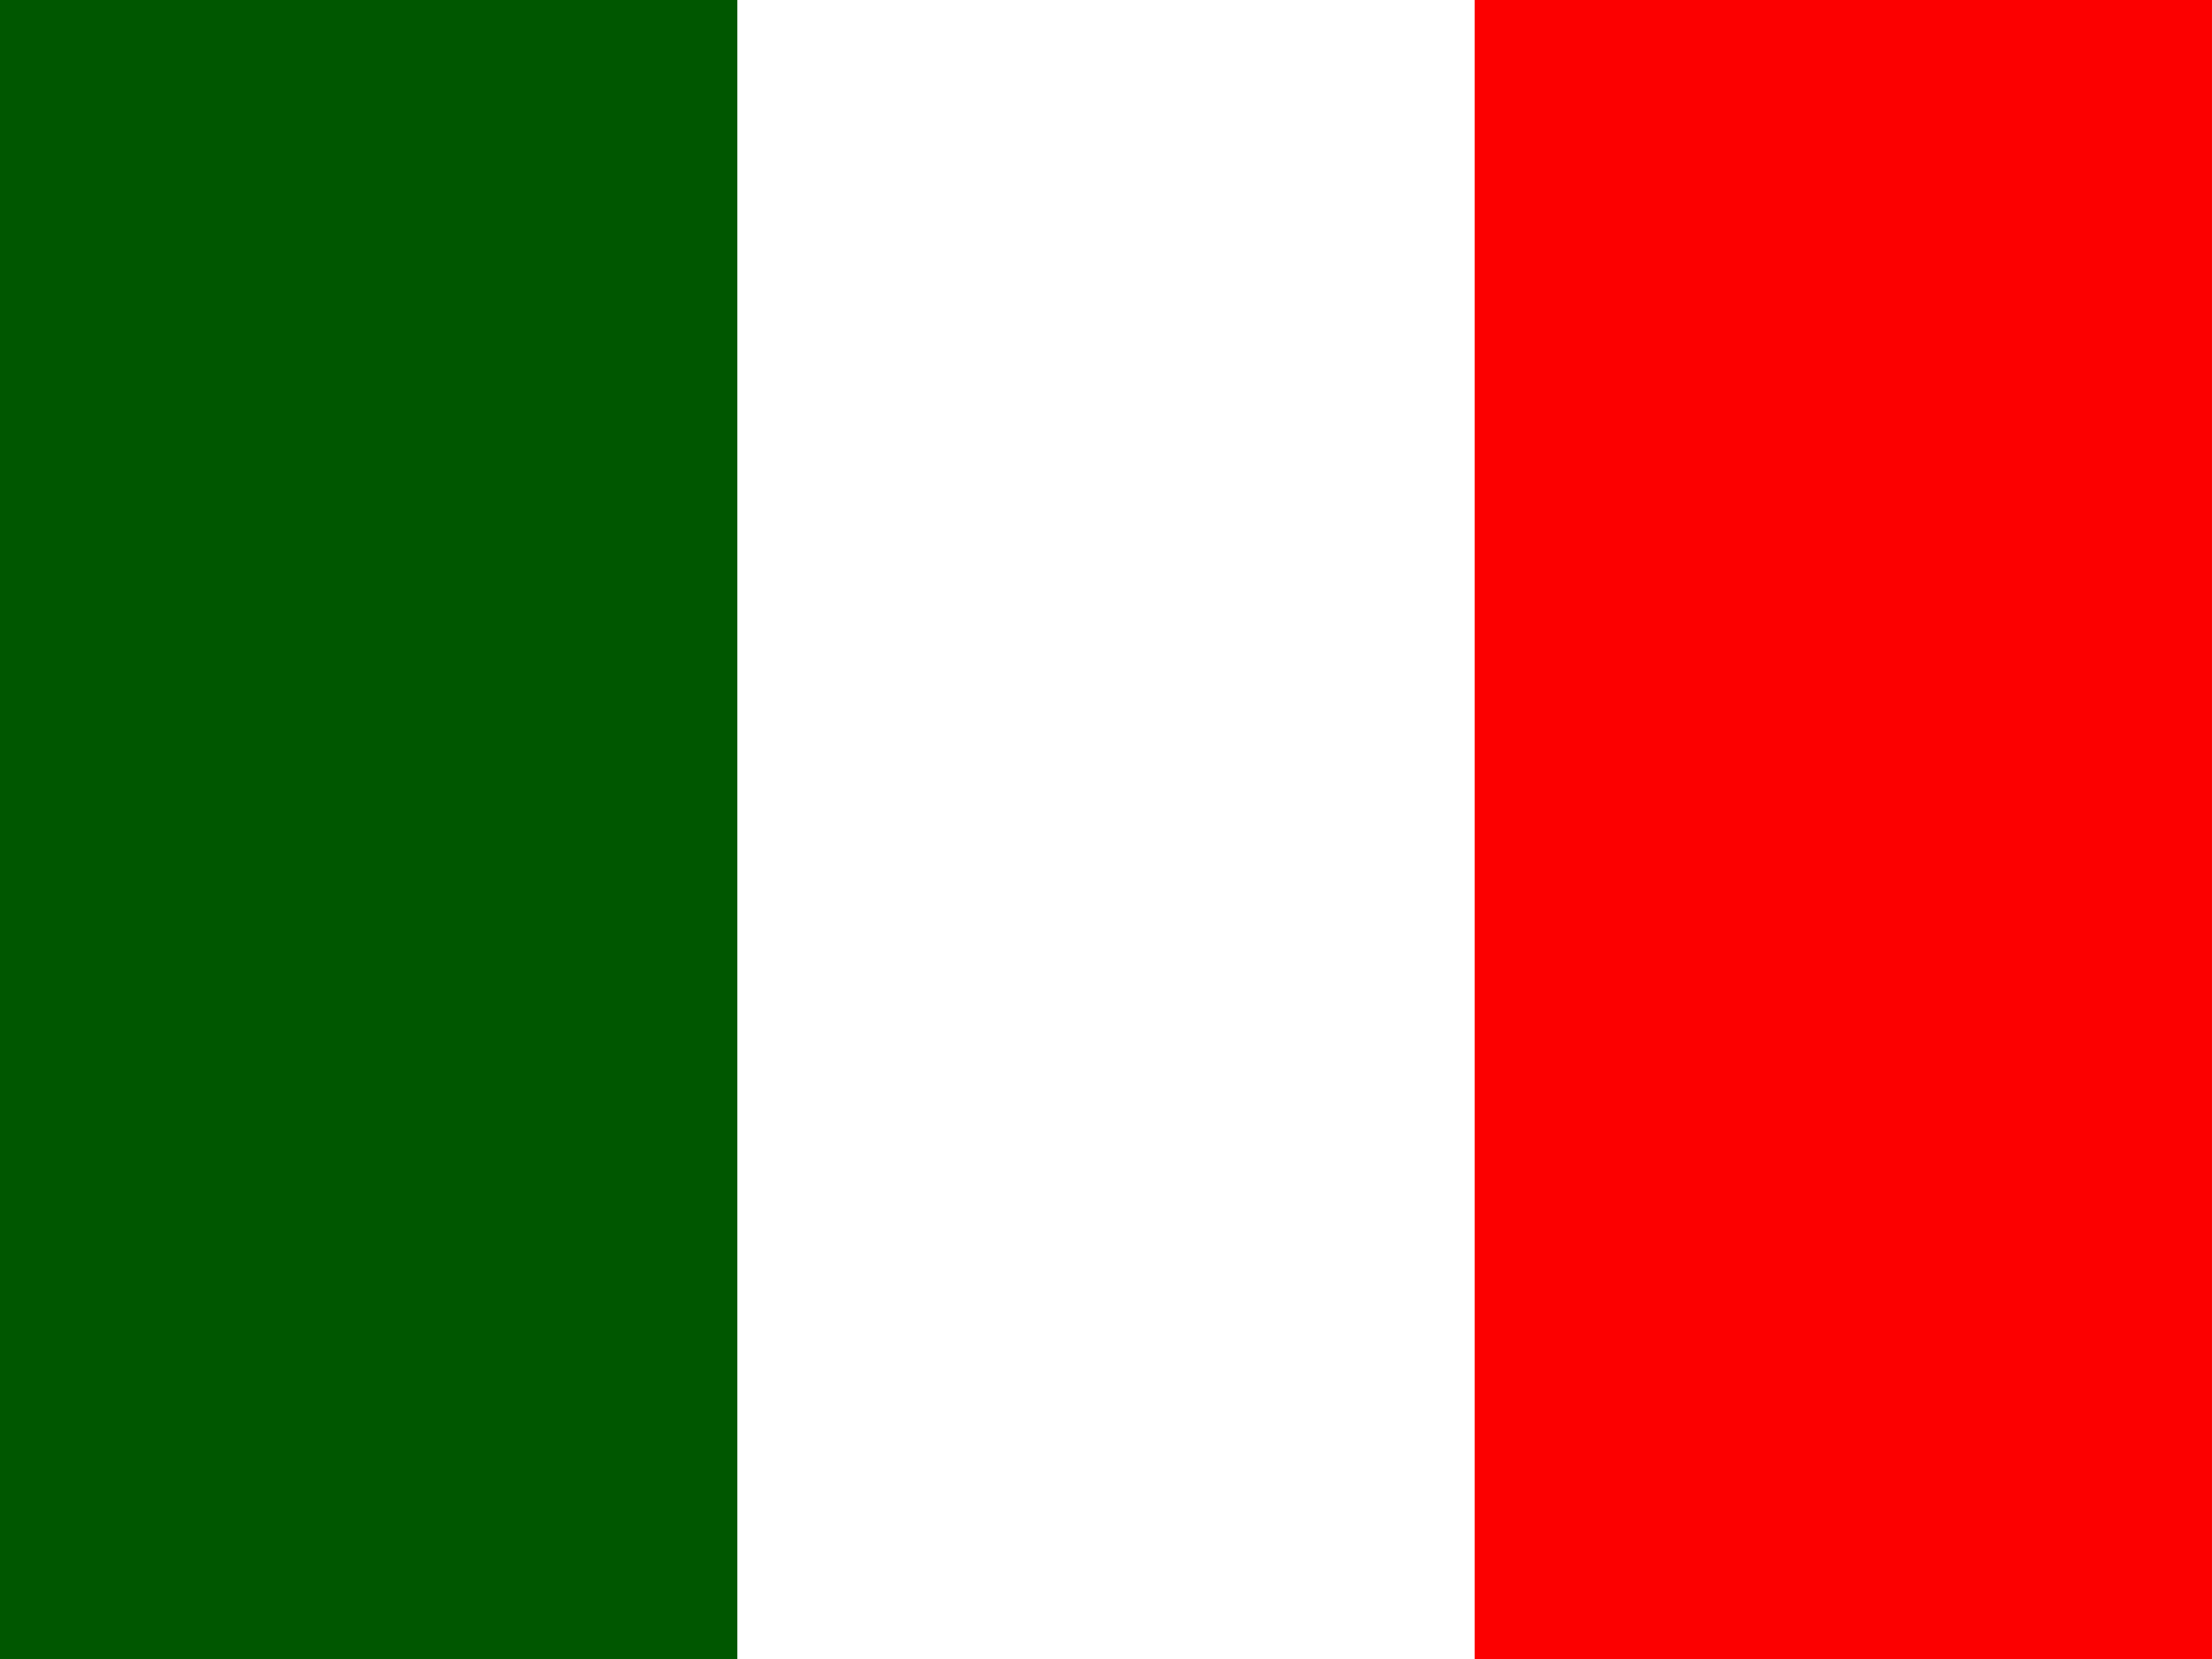
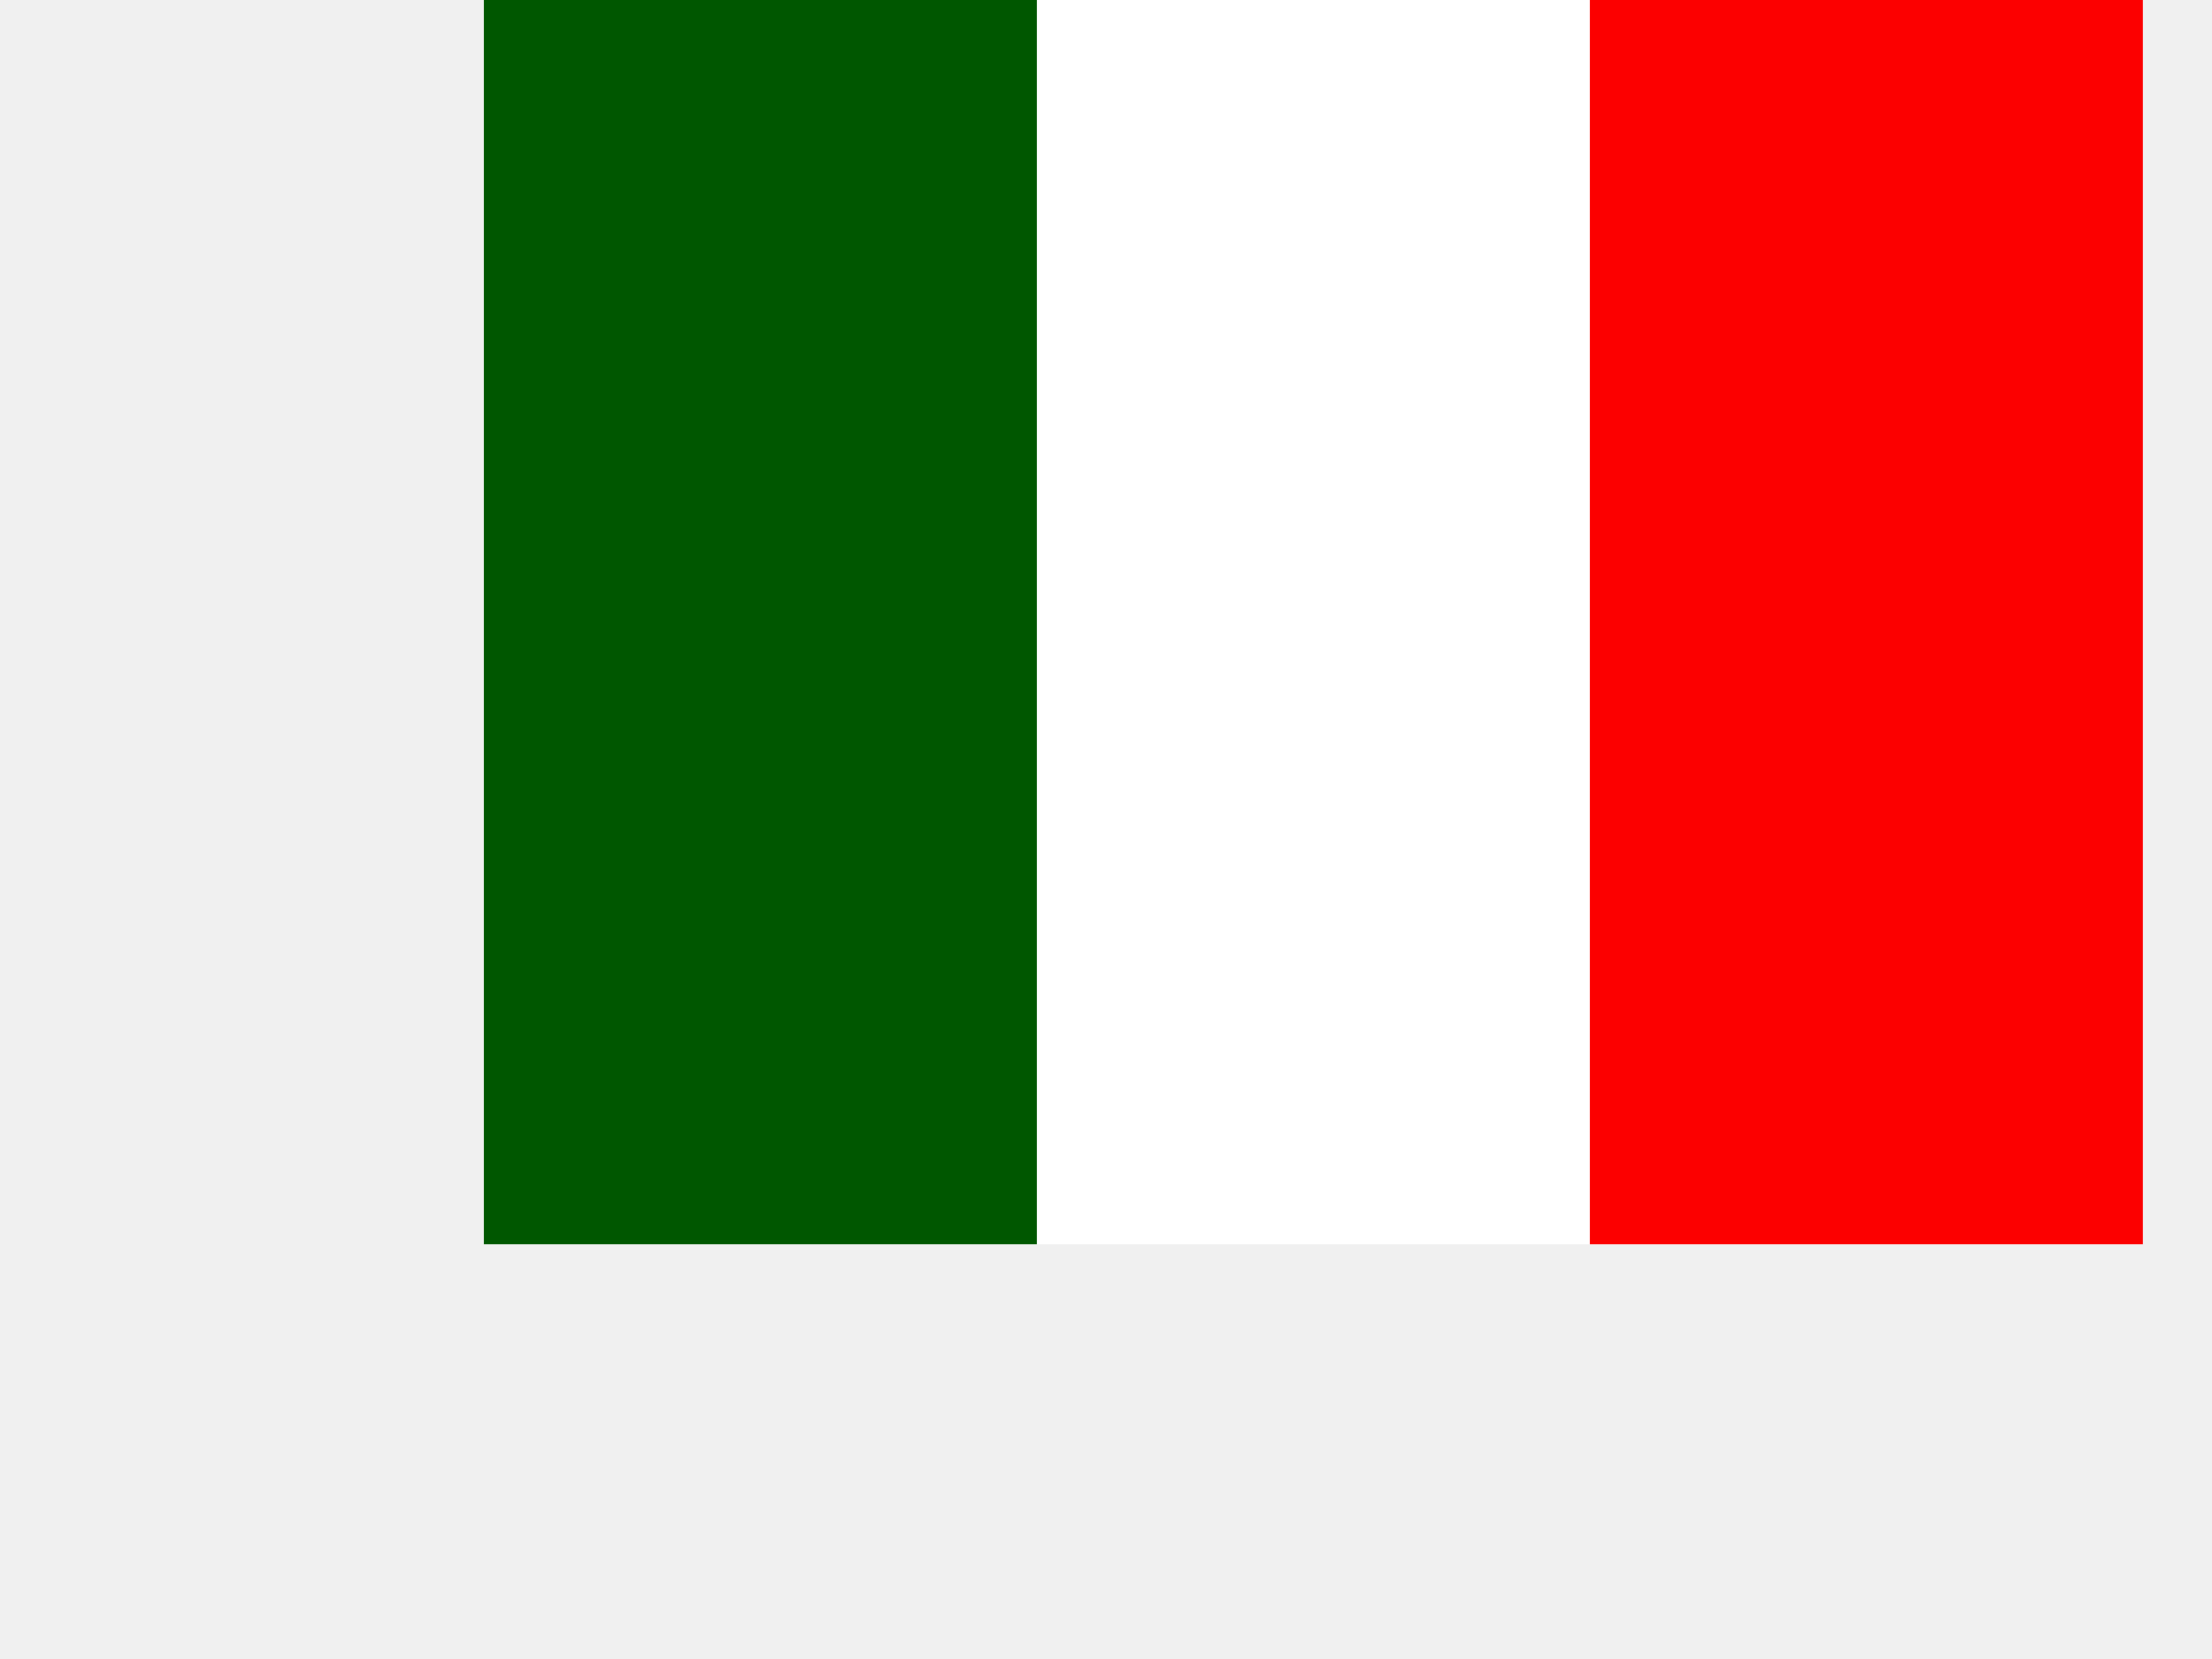
- <svg xmlns="http://www.w3.org/2000/svg" id="svg378" height="480" width="640" version="1" y="0" x="0">
+ <svg xmlns="http://www.w3.org/2000/svg" id="svg378" viewBox="0 0 480 640" height="480" width="640" version="1" y="0" x="0">
  <g id="flag" fill-rule="evenodd" stroke-width="1pt" transform="scale(.60207 .67733)">
    <rect id="rect171" height="708.66" width="1063" y="0" x="0" fill="#fff" />
    <rect id="rect403" height="708.66" width="354.33" y="0" x="0" fill="#005700" />
    <rect id="rect135" height="708.66" width="354.33" y="0" x="708.66" fill="#fc0000" />
  </g>
</svg>
